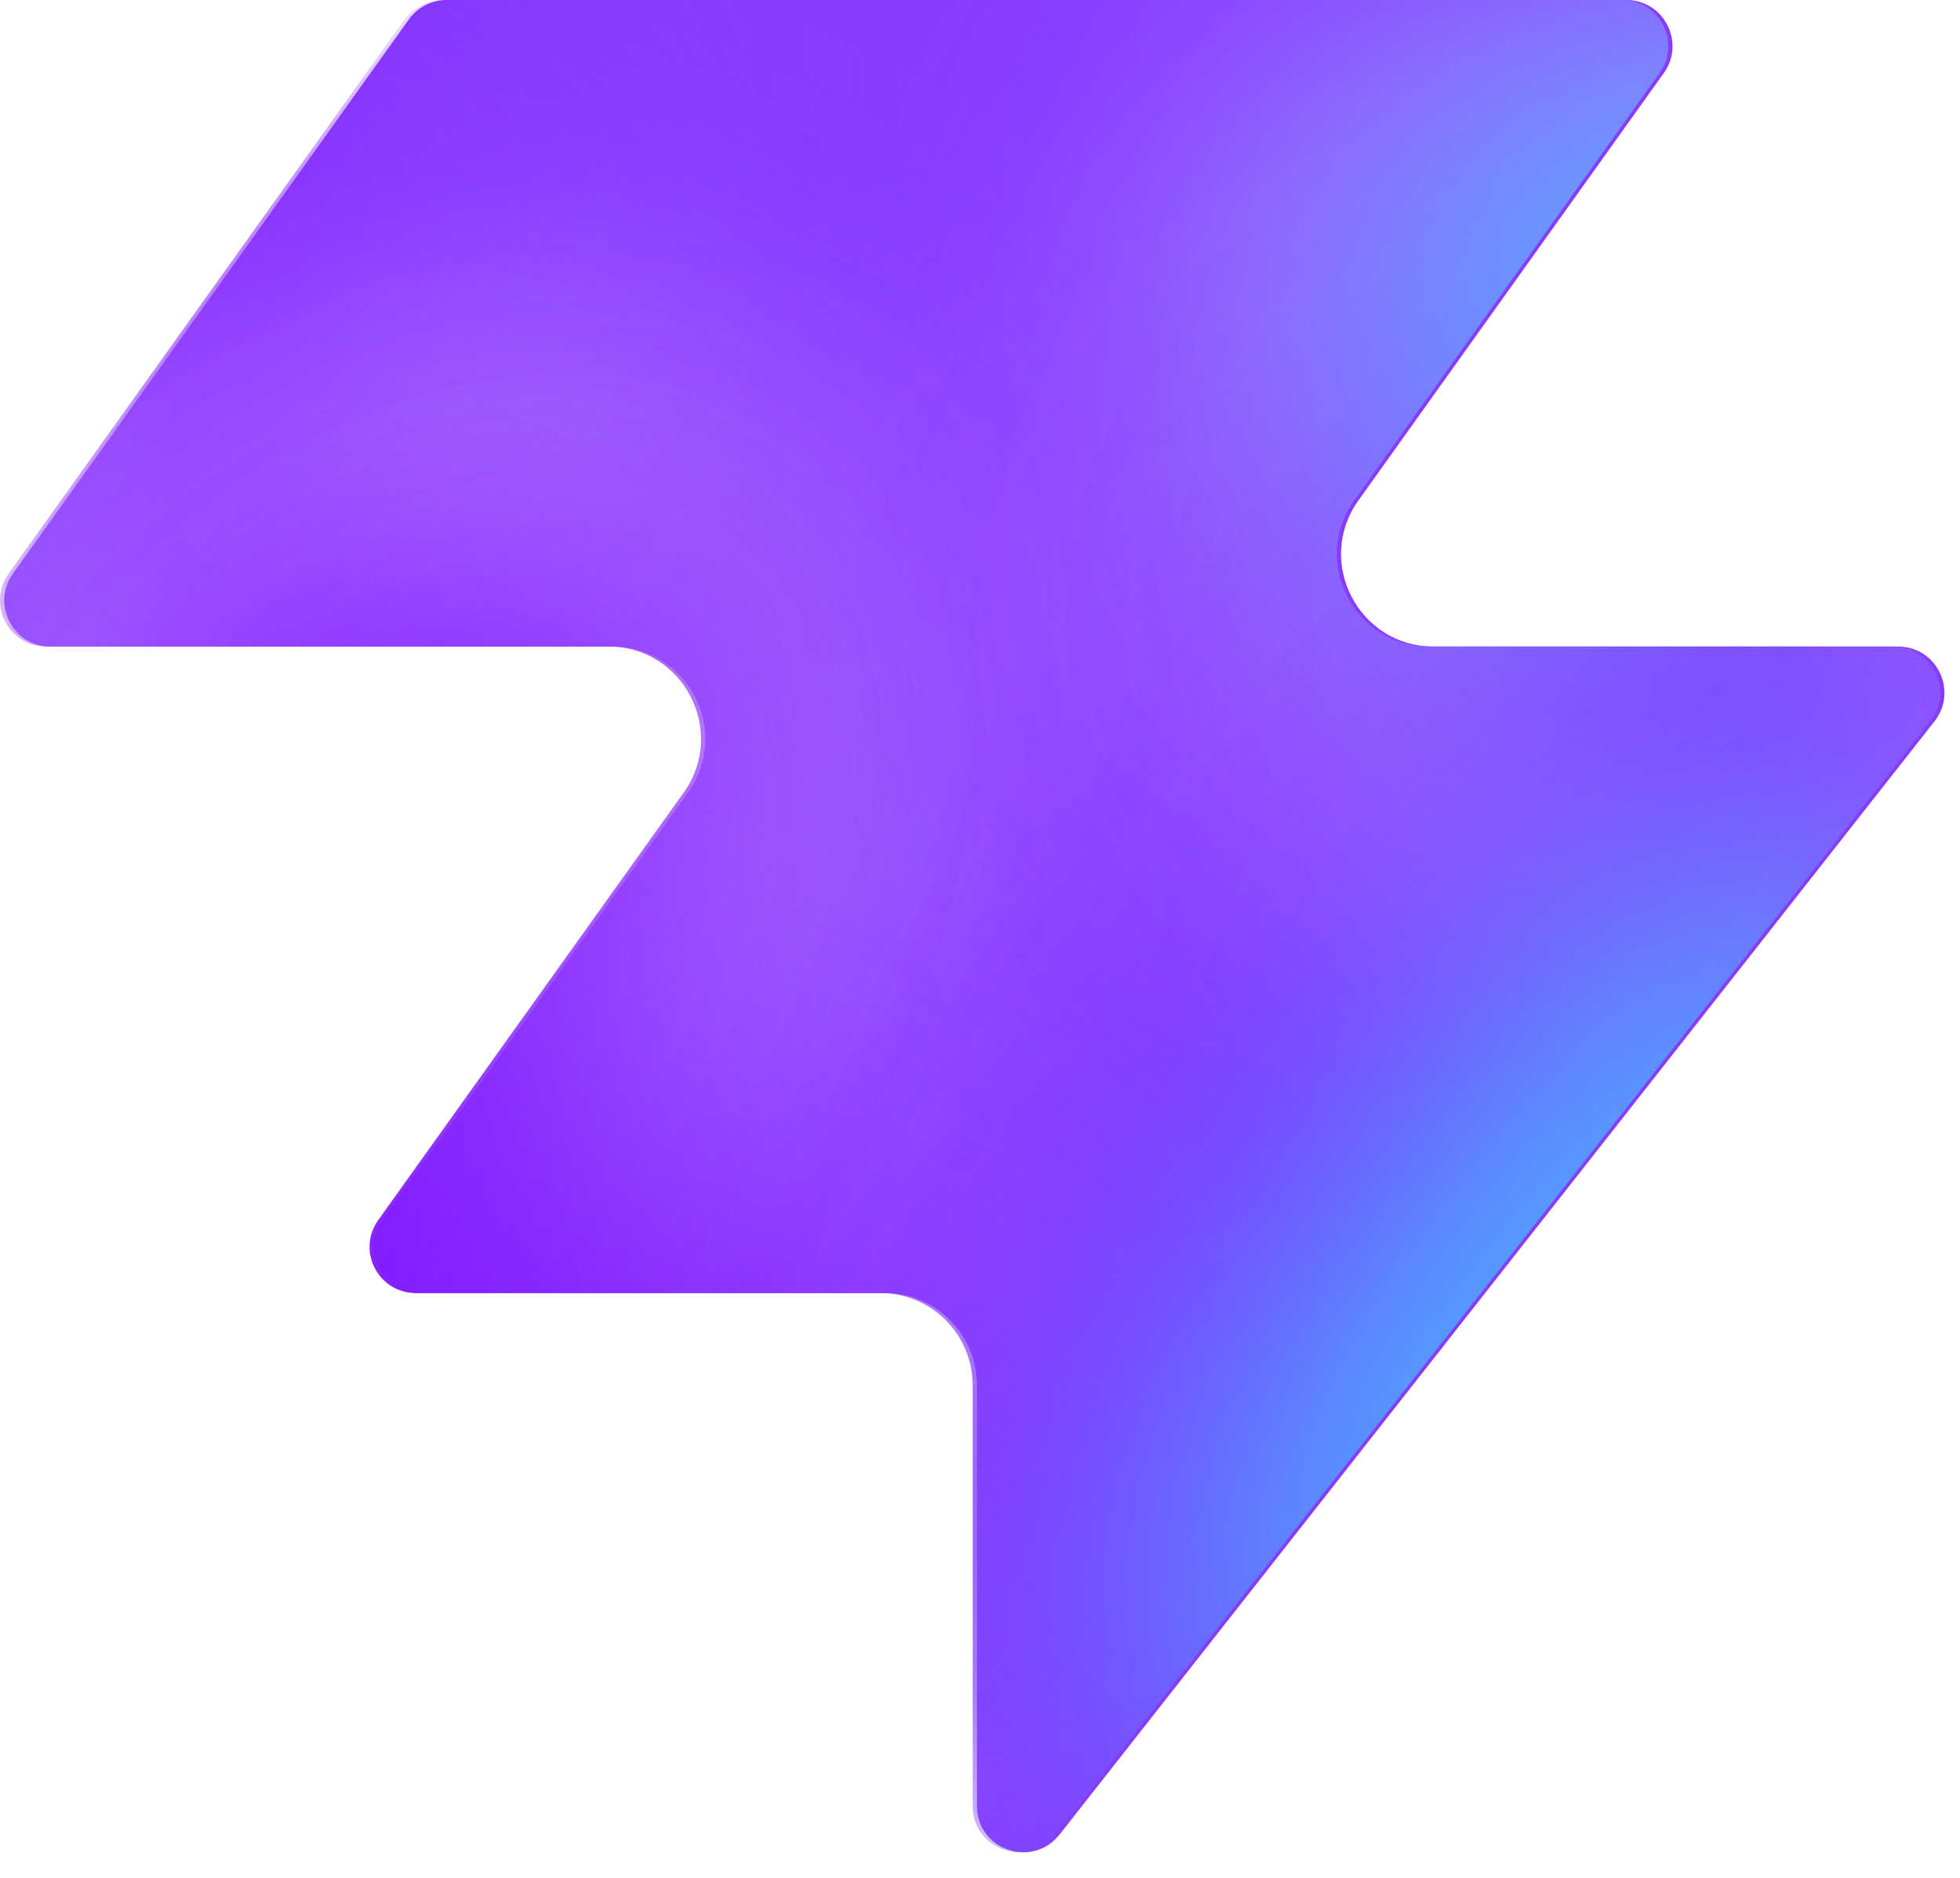
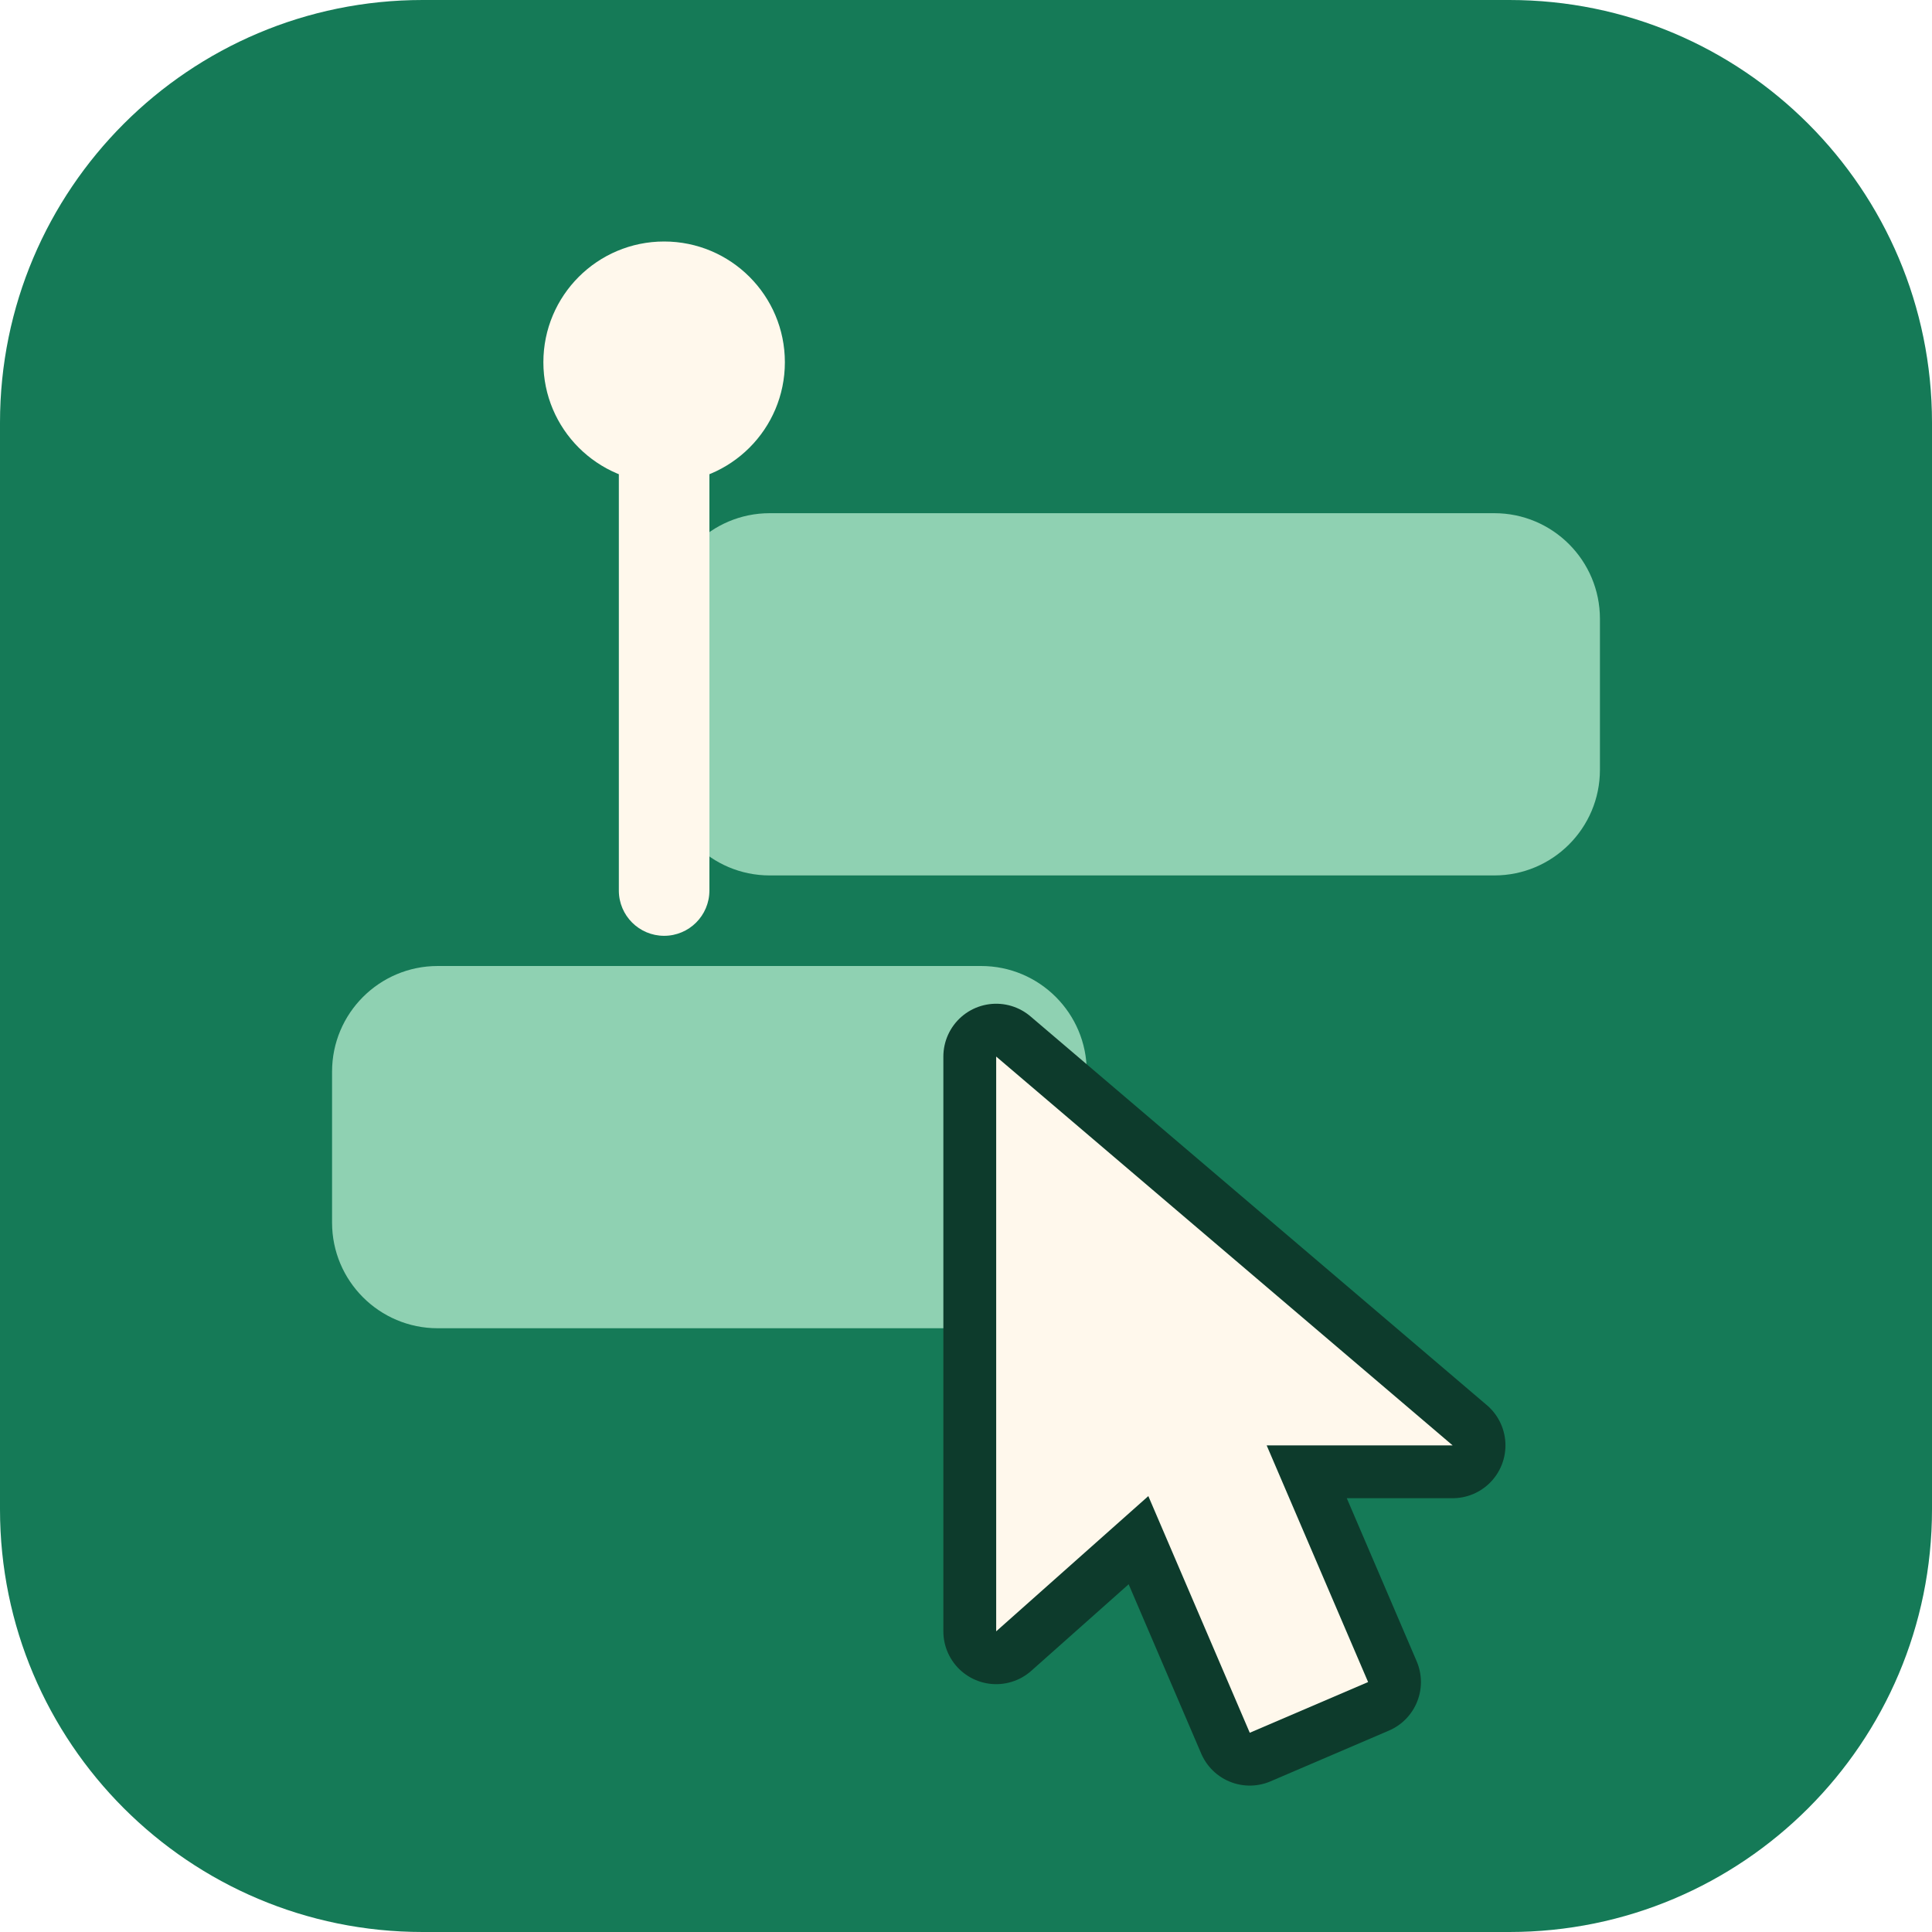
- <svg xmlns="http://www.w3.org/2000/svg" width="48" height="46" fill="none" viewBox="0 0 48 46">
-   <path fill="#863bff" d="M25.946 44.938c-.664.845-2.021.375-2.021-.698V33.937a2.26 2.26 0 0 0-2.262-2.262H10.287c-.92 0-1.456-1.04-.92-1.788l7.48-10.471c1.07-1.497 0-3.578-1.842-3.578H1.237c-.92 0-1.456-1.04-.92-1.788L10.013.474c.214-.297.556-.474.92-.474h28.894c.92 0 1.456 1.04.92 1.788l-7.48 10.471c-1.07 1.498 0 3.579 1.842 3.579h11.377c.943 0 1.473 1.088.89 1.83L25.947 44.94z" style="fill:#863bff;fill:color(display-p3 .525 .23 1);fill-opacity:1" />
-   <mask id="a" width="48" height="46" x="0" y="0" maskUnits="userSpaceOnUse" style="mask-type:alpha">
-     <path fill="#000" d="M25.842 44.938c-.664.844-2.021.375-2.021-.698V33.937a2.26 2.26 0 0 0-2.262-2.262H10.183c-.92 0-1.456-1.04-.92-1.788l7.48-10.471c1.07-1.498 0-3.579-1.842-3.579H1.133c-.92 0-1.456-1.04-.92-1.787L9.91.473c.214-.297.556-.474.92-.474h28.894c.92 0 1.456 1.04.92 1.788l-7.48 10.471c-1.07 1.498 0 3.578 1.842 3.578h11.377c.943 0 1.473 1.088.89 1.832L25.843 44.94z" style="fill:#000;fill-opacity:1" />
-   </mask>
-   <g mask="url(#a)">
-     <g filter="url(#b)">
-       <ellipse cx="5.508" cy="14.704" fill="#ede6ff" rx="5.508" ry="14.704" style="fill:#ede6ff;fill:color(display-p3 .927 .903 1);fill-opacity:1" transform="matrix(.00324 1 1 -.00324 -4.47 31.516)" />
-     </g>
-     <g filter="url(#c)">
-       <ellipse cx="10.399" cy="29.851" fill="#ede6ff" rx="10.399" ry="29.851" style="fill:#ede6ff;fill:color(display-p3 .927 .903 1);fill-opacity:1" transform="matrix(.00324 1 1 -.00324 -39.328 7.883)" />
-     </g>
-     <g filter="url(#d)">
-       <ellipse cx="5.508" cy="30.487" fill="#7e14ff" rx="5.508" ry="30.487" style="fill:#7e14ff;fill:color(display-p3 .492 .077 1);fill-opacity:1" transform="rotate(89.814 -25.913 -14.639)scale(1 -1)" />
-     </g>
-     <g filter="url(#e)">
-       <ellipse cx="5.508" cy="30.599" fill="#7e14ff" rx="5.508" ry="30.599" style="fill:#7e14ff;fill:color(display-p3 .492 .077 1);fill-opacity:1" transform="rotate(89.814 -32.644 -3.334)scale(1 -1)" />
-     </g>
-     <g filter="url(#f)">
-       <ellipse cx="5.508" cy="30.599" fill="#7e14ff" rx="5.508" ry="30.599" style="fill:#7e14ff;fill:color(display-p3 .492 .077 1);fill-opacity:1" transform="matrix(.00324 1 1 -.00324 -34.34 30.47)" />
-     </g>
-     <g filter="url(#g)">
-       <ellipse cx="14.072" cy="22.078" fill="#ede6ff" rx="14.072" ry="22.078" style="fill:#ede6ff;fill:color(display-p3 .927 .903 1);fill-opacity:1" transform="rotate(93.35 24.506 48.493)scale(-1 1)" />
-     </g>
-     <g filter="url(#h)">
-       <ellipse cx="3.47" cy="21.501" fill="#7e14ff" rx="3.47" ry="21.501" style="fill:#7e14ff;fill:color(display-p3 .492 .077 1);fill-opacity:1" transform="rotate(89.009 28.708 47.59)scale(-1 1)" />
-     </g>
-     <g filter="url(#i)">
-       <ellipse cx="3.47" cy="21.501" fill="#7e14ff" rx="3.47" ry="21.501" style="fill:#7e14ff;fill:color(display-p3 .492 .077 1);fill-opacity:1" transform="rotate(89.009 28.708 47.59)scale(-1 1)" />
-     </g>
-     <g filter="url(#j)">
-       <ellipse cx=".387" cy="8.972" fill="#7e14ff" rx="4.407" ry="29.108" style="fill:#7e14ff;fill:color(display-p3 .492 .077 1);fill-opacity:1" transform="rotate(39.51 .387 8.972)" />
-     </g>
-     <g filter="url(#k)">
-       <ellipse cx="47.523" cy="-6.092" fill="#7e14ff" rx="4.407" ry="29.108" style="fill:#7e14ff;fill:color(display-p3 .492 .077 1);fill-opacity:1" transform="rotate(37.892 47.523 -6.092)" />
-     </g>
-     <g filter="url(#l)">
-       <ellipse cx="41.412" cy="6.333" fill="#47bfff" rx="5.971" ry="9.665" style="fill:#47bfff;fill:color(display-p3 .28 .748 1);fill-opacity:1" transform="rotate(37.892 41.412 6.333)" />
-     </g>
-     <g filter="url(#m)">
-       <ellipse cx="-1.879" cy="38.332" fill="#7e14ff" rx="4.407" ry="29.108" style="fill:#7e14ff;fill:color(display-p3 .492 .077 1);fill-opacity:1" transform="rotate(37.892 -1.88 38.332)" />
-     </g>
-     <g filter="url(#n)">
-       <ellipse cx="-1.879" cy="38.332" fill="#7e14ff" rx="4.407" ry="29.108" style="fill:#7e14ff;fill:color(display-p3 .492 .077 1);fill-opacity:1" transform="rotate(37.892 -1.88 38.332)" />
-     </g>
-     <g filter="url(#o)">
-       <ellipse cx="35.651" cy="29.907" fill="#7e14ff" rx="4.407" ry="29.108" style="fill:#7e14ff;fill:color(display-p3 .492 .077 1);fill-opacity:1" transform="rotate(37.892 35.651 29.907)" />
-     </g>
-     <g filter="url(#p)">
-       <ellipse cx="38.418" cy="32.4" fill="#47bfff" rx="5.971" ry="15.297" style="fill:#47bfff;fill:color(display-p3 .28 .748 1);fill-opacity:1" transform="rotate(37.892 38.418 32.4)" />
-     </g>
-   </g>
-   <defs>
-     <filter id="b" width="60.045" height="41.654" x="-19.77" y="16.149" color-interpolation-filters="sRGB" filterUnits="userSpaceOnUse">
-       <feFlood flood-opacity="0" result="BackgroundImageFix" />
-       <feBlend in="SourceGraphic" in2="BackgroundImageFix" result="shape" />
-       <feGaussianBlur result="effect1_foregroundBlur_2002_17158" stdDeviation="7.659" />
-     </filter>
-     <filter id="c" width="90.34" height="51.437" x="-54.613" y="-7.533" color-interpolation-filters="sRGB" filterUnits="userSpaceOnUse">
-       <feFlood flood-opacity="0" result="BackgroundImageFix" />
-       <feBlend in="SourceGraphic" in2="BackgroundImageFix" result="shape" />
-       <feGaussianBlur result="effect1_foregroundBlur_2002_17158" stdDeviation="7.659" />
-     </filter>
-     <filter id="d" width="79.355" height="29.4" x="-49.64" y="2.03" color-interpolation-filters="sRGB" filterUnits="userSpaceOnUse">
-       <feFlood flood-opacity="0" result="BackgroundImageFix" />
-       <feBlend in="SourceGraphic" in2="BackgroundImageFix" result="shape" />
-       <feGaussianBlur result="effect1_foregroundBlur_2002_17158" stdDeviation="4.596" />
-     </filter>
-     <filter id="e" width="79.579" height="29.4" x="-45.045" y="20.029" color-interpolation-filters="sRGB" filterUnits="userSpaceOnUse">
-       <feFlood flood-opacity="0" result="BackgroundImageFix" />
-       <feBlend in="SourceGraphic" in2="BackgroundImageFix" result="shape" />
-       <feGaussianBlur result="effect1_foregroundBlur_2002_17158" stdDeviation="4.596" />
-     </filter>
-     <filter id="f" width="79.579" height="29.4" x="-43.513" y="21.178" color-interpolation-filters="sRGB" filterUnits="userSpaceOnUse">
-       <feFlood flood-opacity="0" result="BackgroundImageFix" />
-       <feBlend in="SourceGraphic" in2="BackgroundImageFix" result="shape" />
-       <feGaussianBlur result="effect1_foregroundBlur_2002_17158" stdDeviation="4.596" />
-     </filter>
-     <filter id="g" width="74.749" height="58.852" x="15.756" y="-17.901" color-interpolation-filters="sRGB" filterUnits="userSpaceOnUse">
-       <feFlood flood-opacity="0" result="BackgroundImageFix" />
-       <feBlend in="SourceGraphic" in2="BackgroundImageFix" result="shape" />
-       <feGaussianBlur result="effect1_foregroundBlur_2002_17158" stdDeviation="7.659" />
-     </filter>
-     <filter id="h" width="61.377" height="25.362" x="23.548" y="2.284" color-interpolation-filters="sRGB" filterUnits="userSpaceOnUse">
-       <feFlood flood-opacity="0" result="BackgroundImageFix" />
-       <feBlend in="SourceGraphic" in2="BackgroundImageFix" result="shape" />
-       <feGaussianBlur result="effect1_foregroundBlur_2002_17158" stdDeviation="4.596" />
-     </filter>
-     <filter id="i" width="61.377" height="25.362" x="23.548" y="2.284" color-interpolation-filters="sRGB" filterUnits="userSpaceOnUse">
-       <feFlood flood-opacity="0" result="BackgroundImageFix" />
-       <feBlend in="SourceGraphic" in2="BackgroundImageFix" result="shape" />
-       <feGaussianBlur result="effect1_foregroundBlur_2002_17158" stdDeviation="4.596" />
-     </filter>
-     <filter id="j" width="56.045" height="63.649" x="-27.636" y="-22.853" color-interpolation-filters="sRGB" filterUnits="userSpaceOnUse">
-       <feFlood flood-opacity="0" result="BackgroundImageFix" />
-       <feBlend in="SourceGraphic" in2="BackgroundImageFix" result="shape" />
-       <feGaussianBlur result="effect1_foregroundBlur_2002_17158" stdDeviation="4.596" />
-     </filter>
-     <filter id="k" width="54.814" height="64.646" x="20.116" y="-38.415" color-interpolation-filters="sRGB" filterUnits="userSpaceOnUse">
-       <feFlood flood-opacity="0" result="BackgroundImageFix" />
-       <feBlend in="SourceGraphic" in2="BackgroundImageFix" result="shape" />
-       <feGaussianBlur result="effect1_foregroundBlur_2002_17158" stdDeviation="4.596" />
-     </filter>
-     <filter id="l" width="33.541" height="35.313" x="24.641" y="-11.323" color-interpolation-filters="sRGB" filterUnits="userSpaceOnUse">
-       <feFlood flood-opacity="0" result="BackgroundImageFix" />
-       <feBlend in="SourceGraphic" in2="BackgroundImageFix" result="shape" />
-       <feGaussianBlur result="effect1_foregroundBlur_2002_17158" stdDeviation="4.596" />
-     </filter>
-     <filter id="m" width="54.814" height="64.646" x="-29.286" y="6.009" color-interpolation-filters="sRGB" filterUnits="userSpaceOnUse">
-       <feFlood flood-opacity="0" result="BackgroundImageFix" />
-       <feBlend in="SourceGraphic" in2="BackgroundImageFix" result="shape" />
-       <feGaussianBlur result="effect1_foregroundBlur_2002_17158" stdDeviation="4.596" />
-     </filter>
-     <filter id="n" width="54.814" height="64.646" x="-29.286" y="6.009" color-interpolation-filters="sRGB" filterUnits="userSpaceOnUse">
-       <feFlood flood-opacity="0" result="BackgroundImageFix" />
-       <feBlend in="SourceGraphic" in2="BackgroundImageFix" result="shape" />
-       <feGaussianBlur result="effect1_foregroundBlur_2002_17158" stdDeviation="4.596" />
-     </filter>
-     <filter id="o" width="54.814" height="64.646" x="8.244" y="-2.416" color-interpolation-filters="sRGB" filterUnits="userSpaceOnUse">
-       <feFlood flood-opacity="0" result="BackgroundImageFix" />
-       <feBlend in="SourceGraphic" in2="BackgroundImageFix" result="shape" />
-       <feGaussianBlur result="effect1_foregroundBlur_2002_17158" stdDeviation="4.596" />
-     </filter>
-     <filter id="p" width="39.409" height="43.623" x="18.713" y="10.588" color-interpolation-filters="sRGB" filterUnits="userSpaceOnUse">
-       <feFlood flood-opacity="0" result="BackgroundImageFix" />
-       <feBlend in="SourceGraphic" in2="BackgroundImageFix" result="shape" />
-       <feGaussianBlur result="effect1_foregroundBlur_2002_17158" stdDeviation="4.596" />
-     </filter>
-   </defs>
+ <svg xmlns="http://www.w3.org/2000/svg" viewBox="0 0 128 128">
+   <rect width="128" height="128" rx="28" fill="#157A57" />
+   <rect x="44" y="34" width="62" height="24" rx="7" fill="#8FD1B2" />
+   <rect x="22" y="64" width="50" height="24" rx="7" fill="#8FD1B2" />
+   <rect x="41" y="28" width="6" height="34" rx="3" fill="#FFF8EC" />
+   <circle cx="44" cy="24" r="8" fill="#FFF8EC" />
+   <path d="M66 70 L66 108.08 L76.08 99.12 L82.8 114.8 L90.64 111.44 L83.92 95.76 L96.24 95.76 Z" fill="#FFF8EC" stroke="#0D3B2C" stroke-width="7" stroke-linejoin="round" paint-order="stroke" />
</svg>
